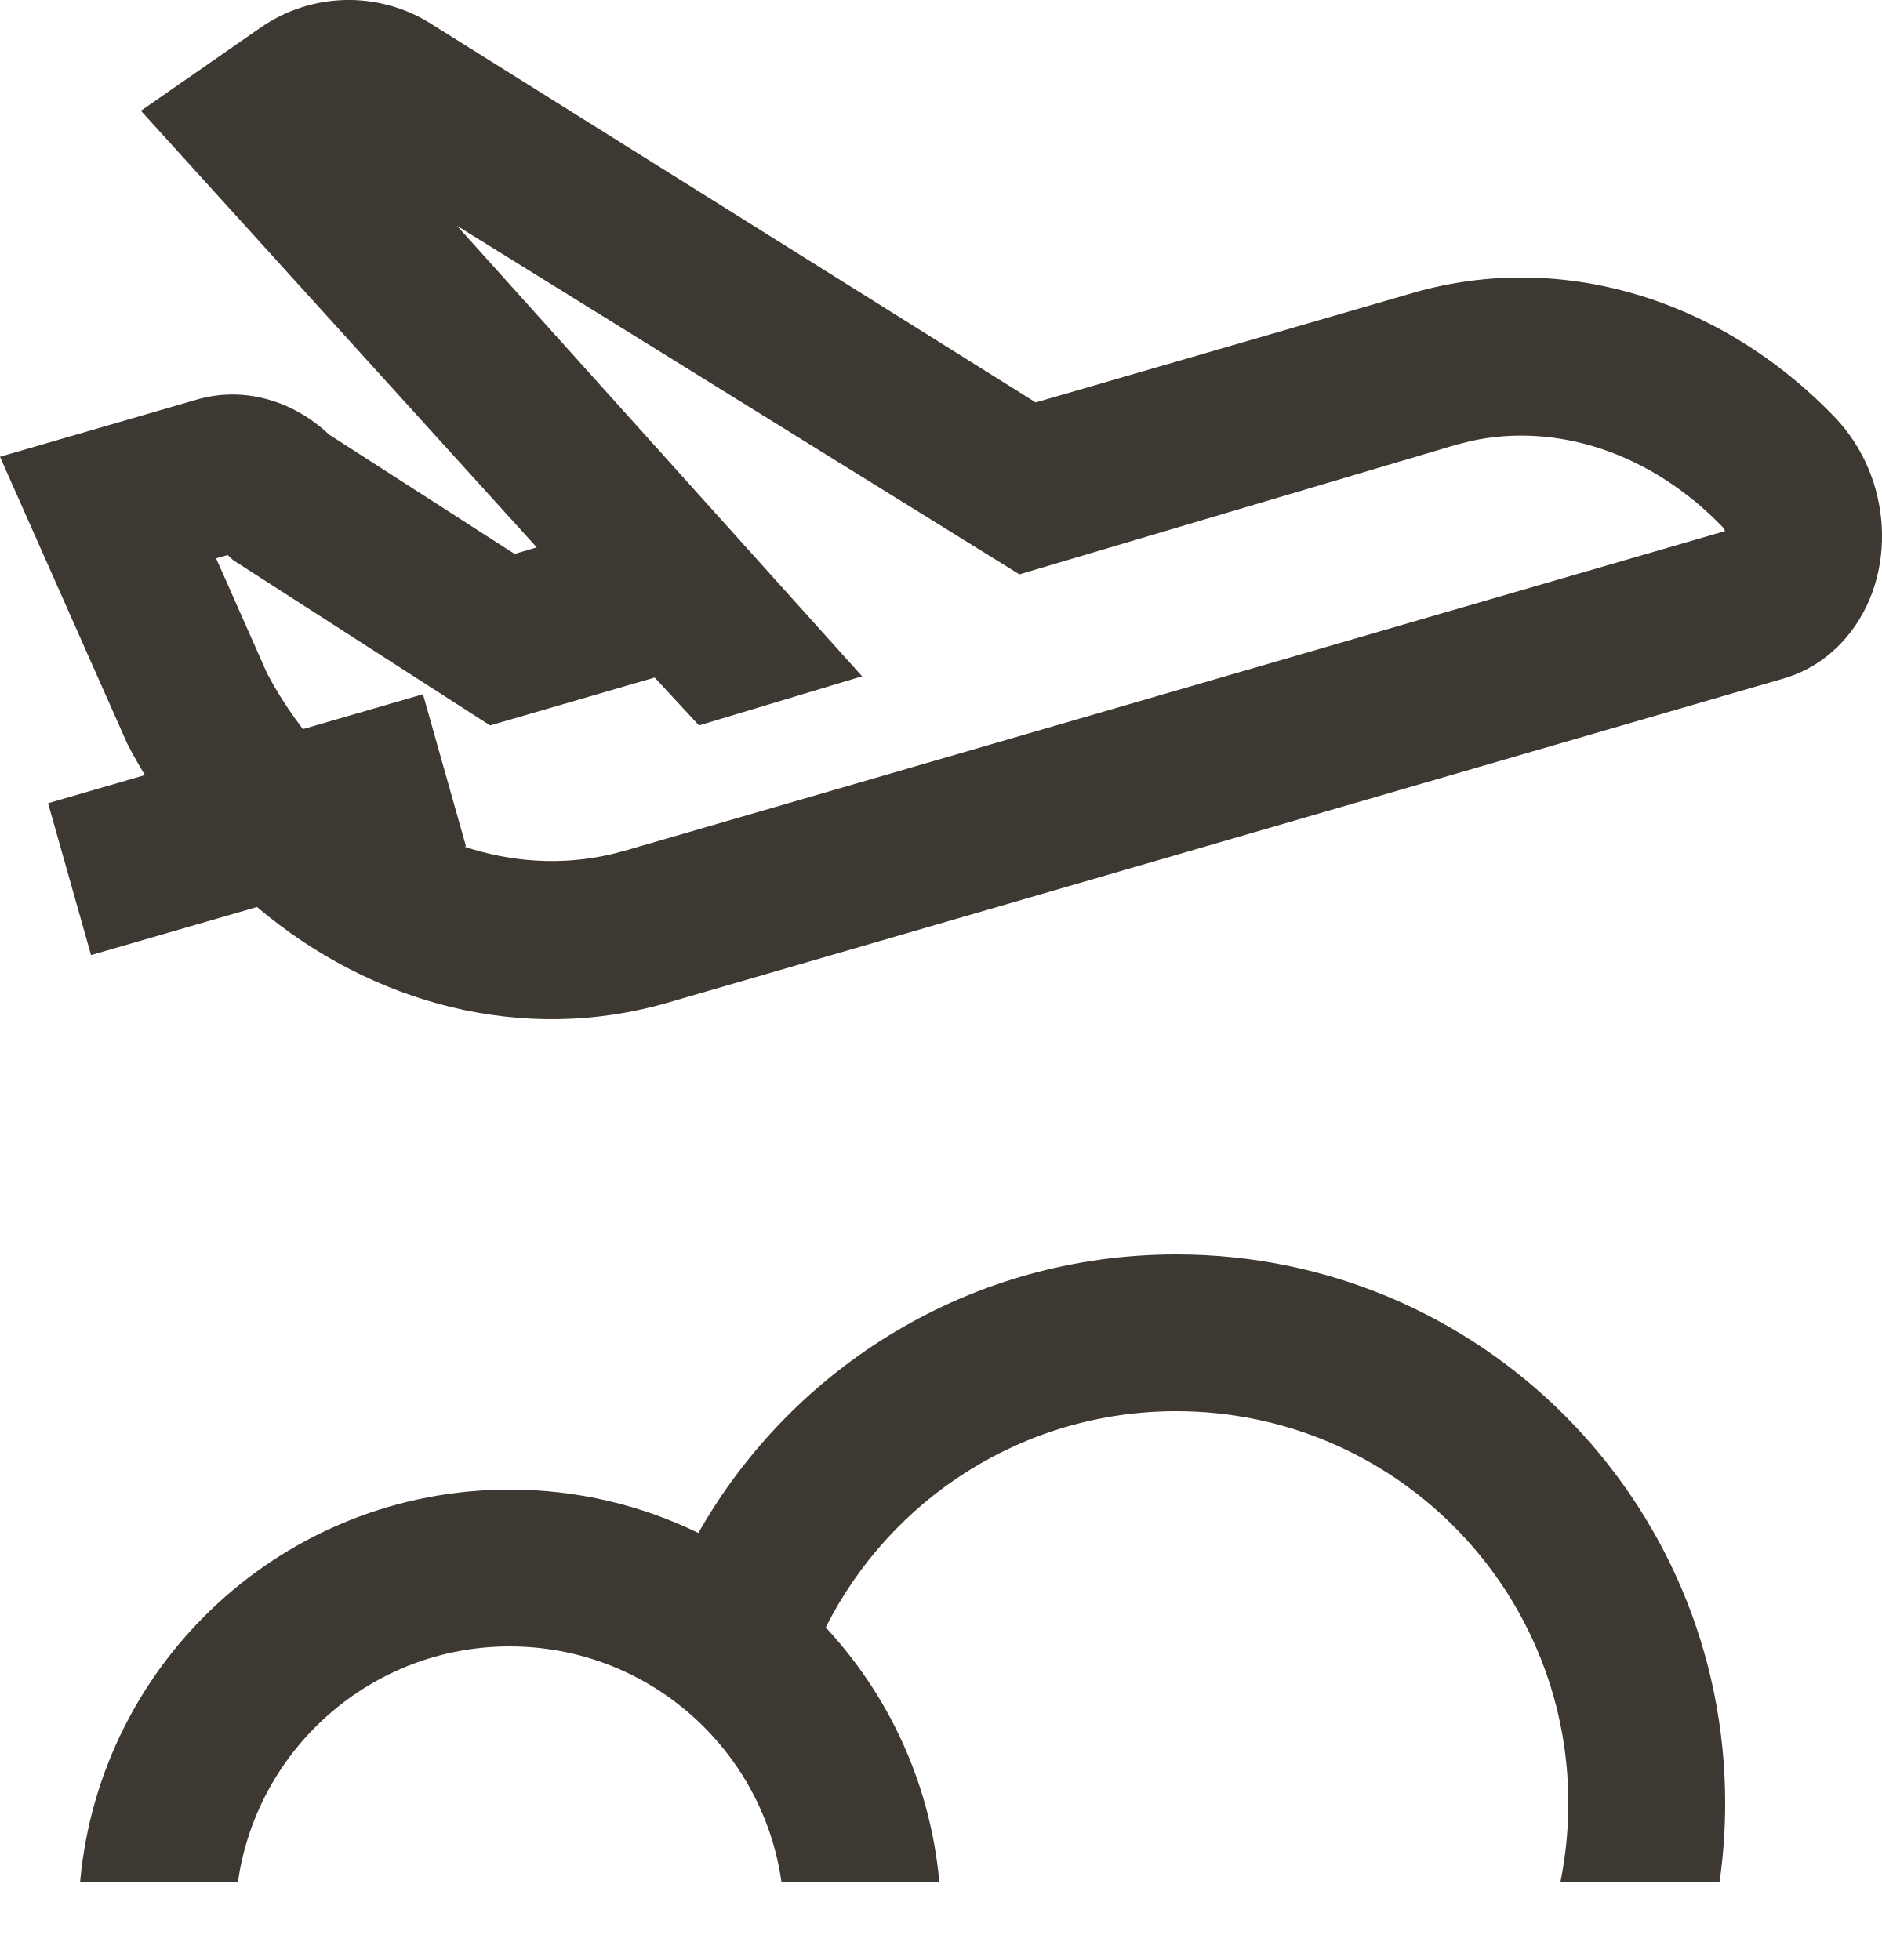
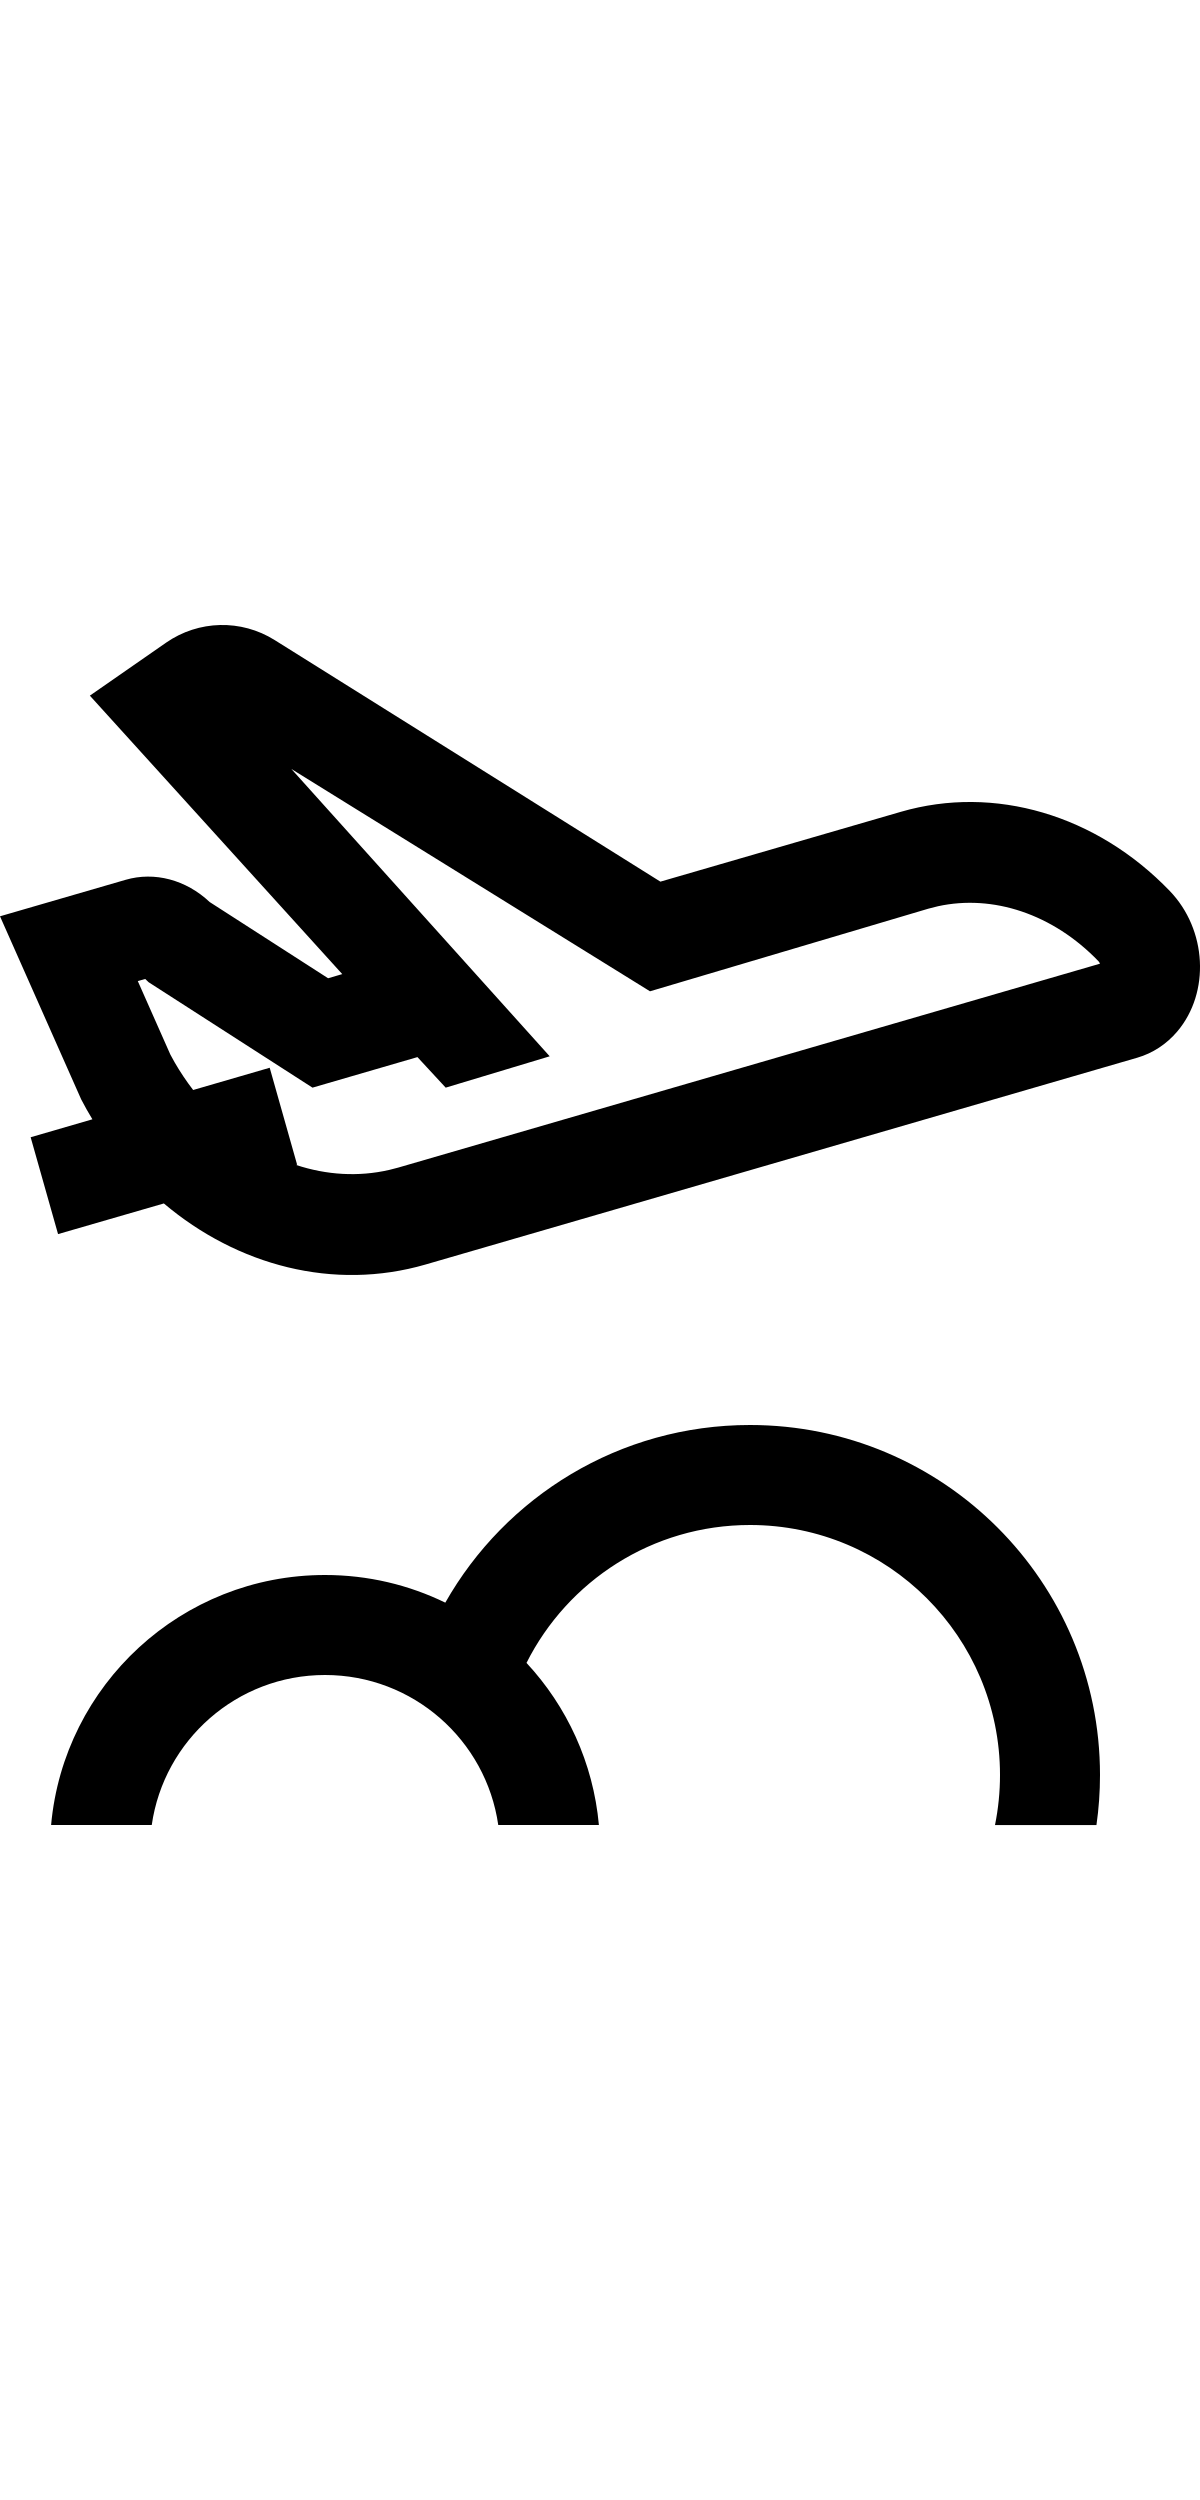
- <svg xmlns="http://www.w3.org/2000/svg" width="24" height="25" viewBox="0 0 24 25" fill="none">
-   <path fill-rule="evenodd" clip-rule="evenodd" d="M15 16C18.866 16 22 19.134 22 23C22 23.34 21.976 23.674 21.929 24.001L19.9 24.001C19.965 23.678 20 23.343 20 23C20 20.239 17.761 18 15 18C13.045 18 11.352 19.122 10.53 20.758C11.336 21.625 11.865 22.753 11.978 24L9.965 24C9.722 22.304 8.263 21 6.5 21C4.737 21 3.278 22.304 3.035 24L1.022 24C1.275 21.197 3.631 19 6.5 19C7.363 19 8.179 19.199 8.906 19.553C10.108 17.432 12.387 16 15 16ZM5.493 0.301L13.208 5.133L18.018 3.736C19.887 3.193 21.93 3.795 23.396 5.32C24.139 6.092 24.206 7.349 23.546 8.129C23.331 8.383 23.055 8.564 22.746 8.654L8.512 12.79C6.674 13.324 4.749 12.813 3.277 11.569L1.161 12.182L0.613 10.245L1.848 9.886C1.769 9.757 1.695 9.624 1.624 9.488L0 5.826L2.513 5.096C3.09 4.928 3.721 5.095 4.194 5.541L6.562 7.065L6.845 6.982L1.797 1.413L3.322 0.353C3.972 -0.098 4.823 -0.119 5.493 0.301ZM5.828 2.88L10.994 8.626L8.914 9.253L8.349 8.642L6.25 9.253L2.972 7.144L2.904 7.079L2.756 7.122L3.406 8.589L3.491 8.744C3.605 8.941 3.729 9.126 3.863 9.3L5.394 8.855L5.942 10.793L5.924 10.8C6.53 11 7.167 11.04 7.782 10.899L7.964 10.852L21.999 6.774L21.99 6.753L21.971 6.726C21.058 5.777 19.856 5.385 18.759 5.625L18.566 5.674L13 7.326L5.828 2.88Z" fill="#3E3832" />
+ <svg xmlns="http://www.w3.org/2000/svg" width="1em" height="25" viewBox="0 0 24 25" fill="none">
+   <path fill-rule="evenodd" clip-rule="evenodd" d="M15 16C18.866 16 22 19.134 22 23C22 23.34 21.976 23.674 21.929 24.001L19.9 24.001C19.965 23.678 20 23.343 20 23C20 20.239 17.761 18 15 18C13.045 18 11.352 19.122 10.53 20.758C11.336 21.625 11.865 22.753 11.978 24L9.965 24C9.722 22.304 8.263 21 6.5 21C4.737 21 3.278 22.304 3.035 24L1.022 24C1.275 21.197 3.631 19 6.5 19C7.363 19 8.179 19.199 8.906 19.553C10.108 17.432 12.387 16 15 16ZM5.493 0.301L13.208 5.133L18.018 3.736C19.887 3.193 21.93 3.795 23.396 5.32C24.139 6.092 24.206 7.349 23.546 8.129C23.331 8.383 23.055 8.564 22.746 8.654L8.512 12.79C6.674 13.324 4.749 12.813 3.277 11.569L1.161 12.182L0.613 10.245L1.848 9.886C1.769 9.757 1.695 9.624 1.624 9.488L0 5.826L2.513 5.096C3.09 4.928 3.721 5.095 4.194 5.541L6.562 7.065L6.845 6.982L1.797 1.413L3.322 0.353C3.972 -0.098 4.823 -0.119 5.493 0.301ZM5.828 2.88L10.994 8.626L8.914 9.253L8.349 8.642L6.25 9.253L2.972 7.144L2.904 7.079L2.756 7.122L3.406 8.589L3.491 8.744C3.605 8.941 3.729 9.126 3.863 9.3L5.394 8.855L5.942 10.793L5.924 10.8C6.53 11 7.167 11.04 7.782 10.899L7.964 10.852L21.999 6.774L21.99 6.753L21.971 6.726C21.058 5.777 19.856 5.385 18.759 5.625L18.566 5.674L13 7.326L5.828 2.88Z" fill="currentColor" />
</svg>
